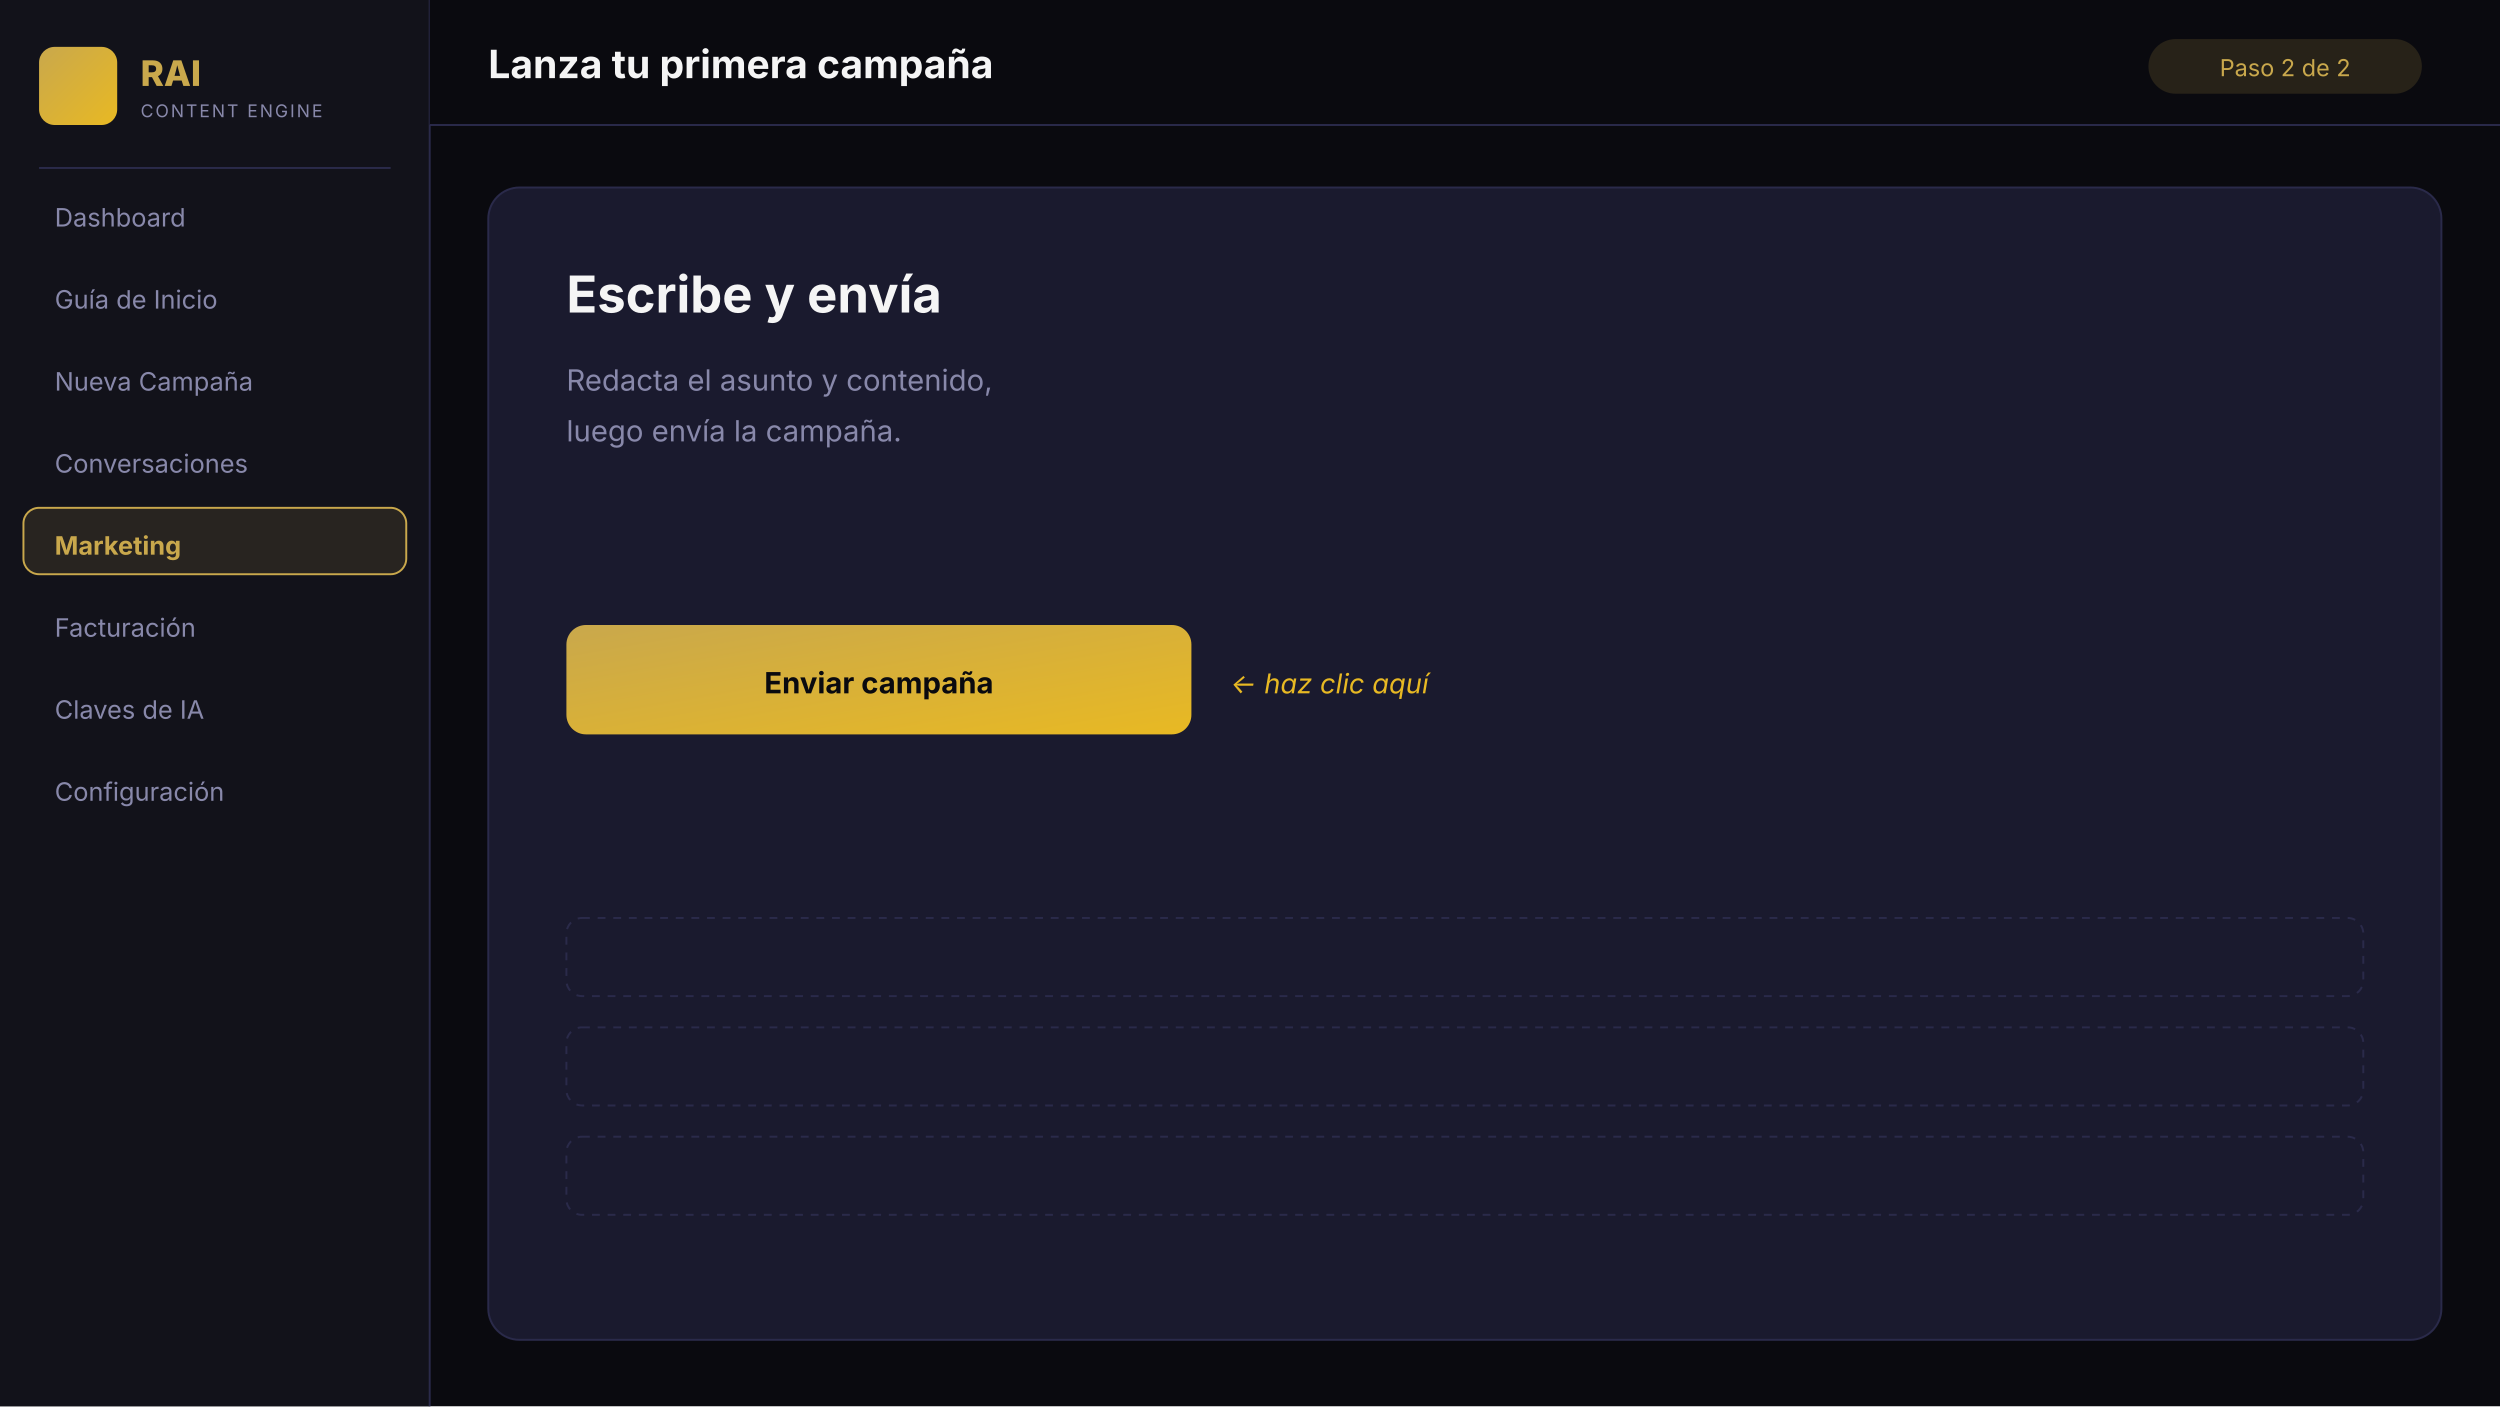
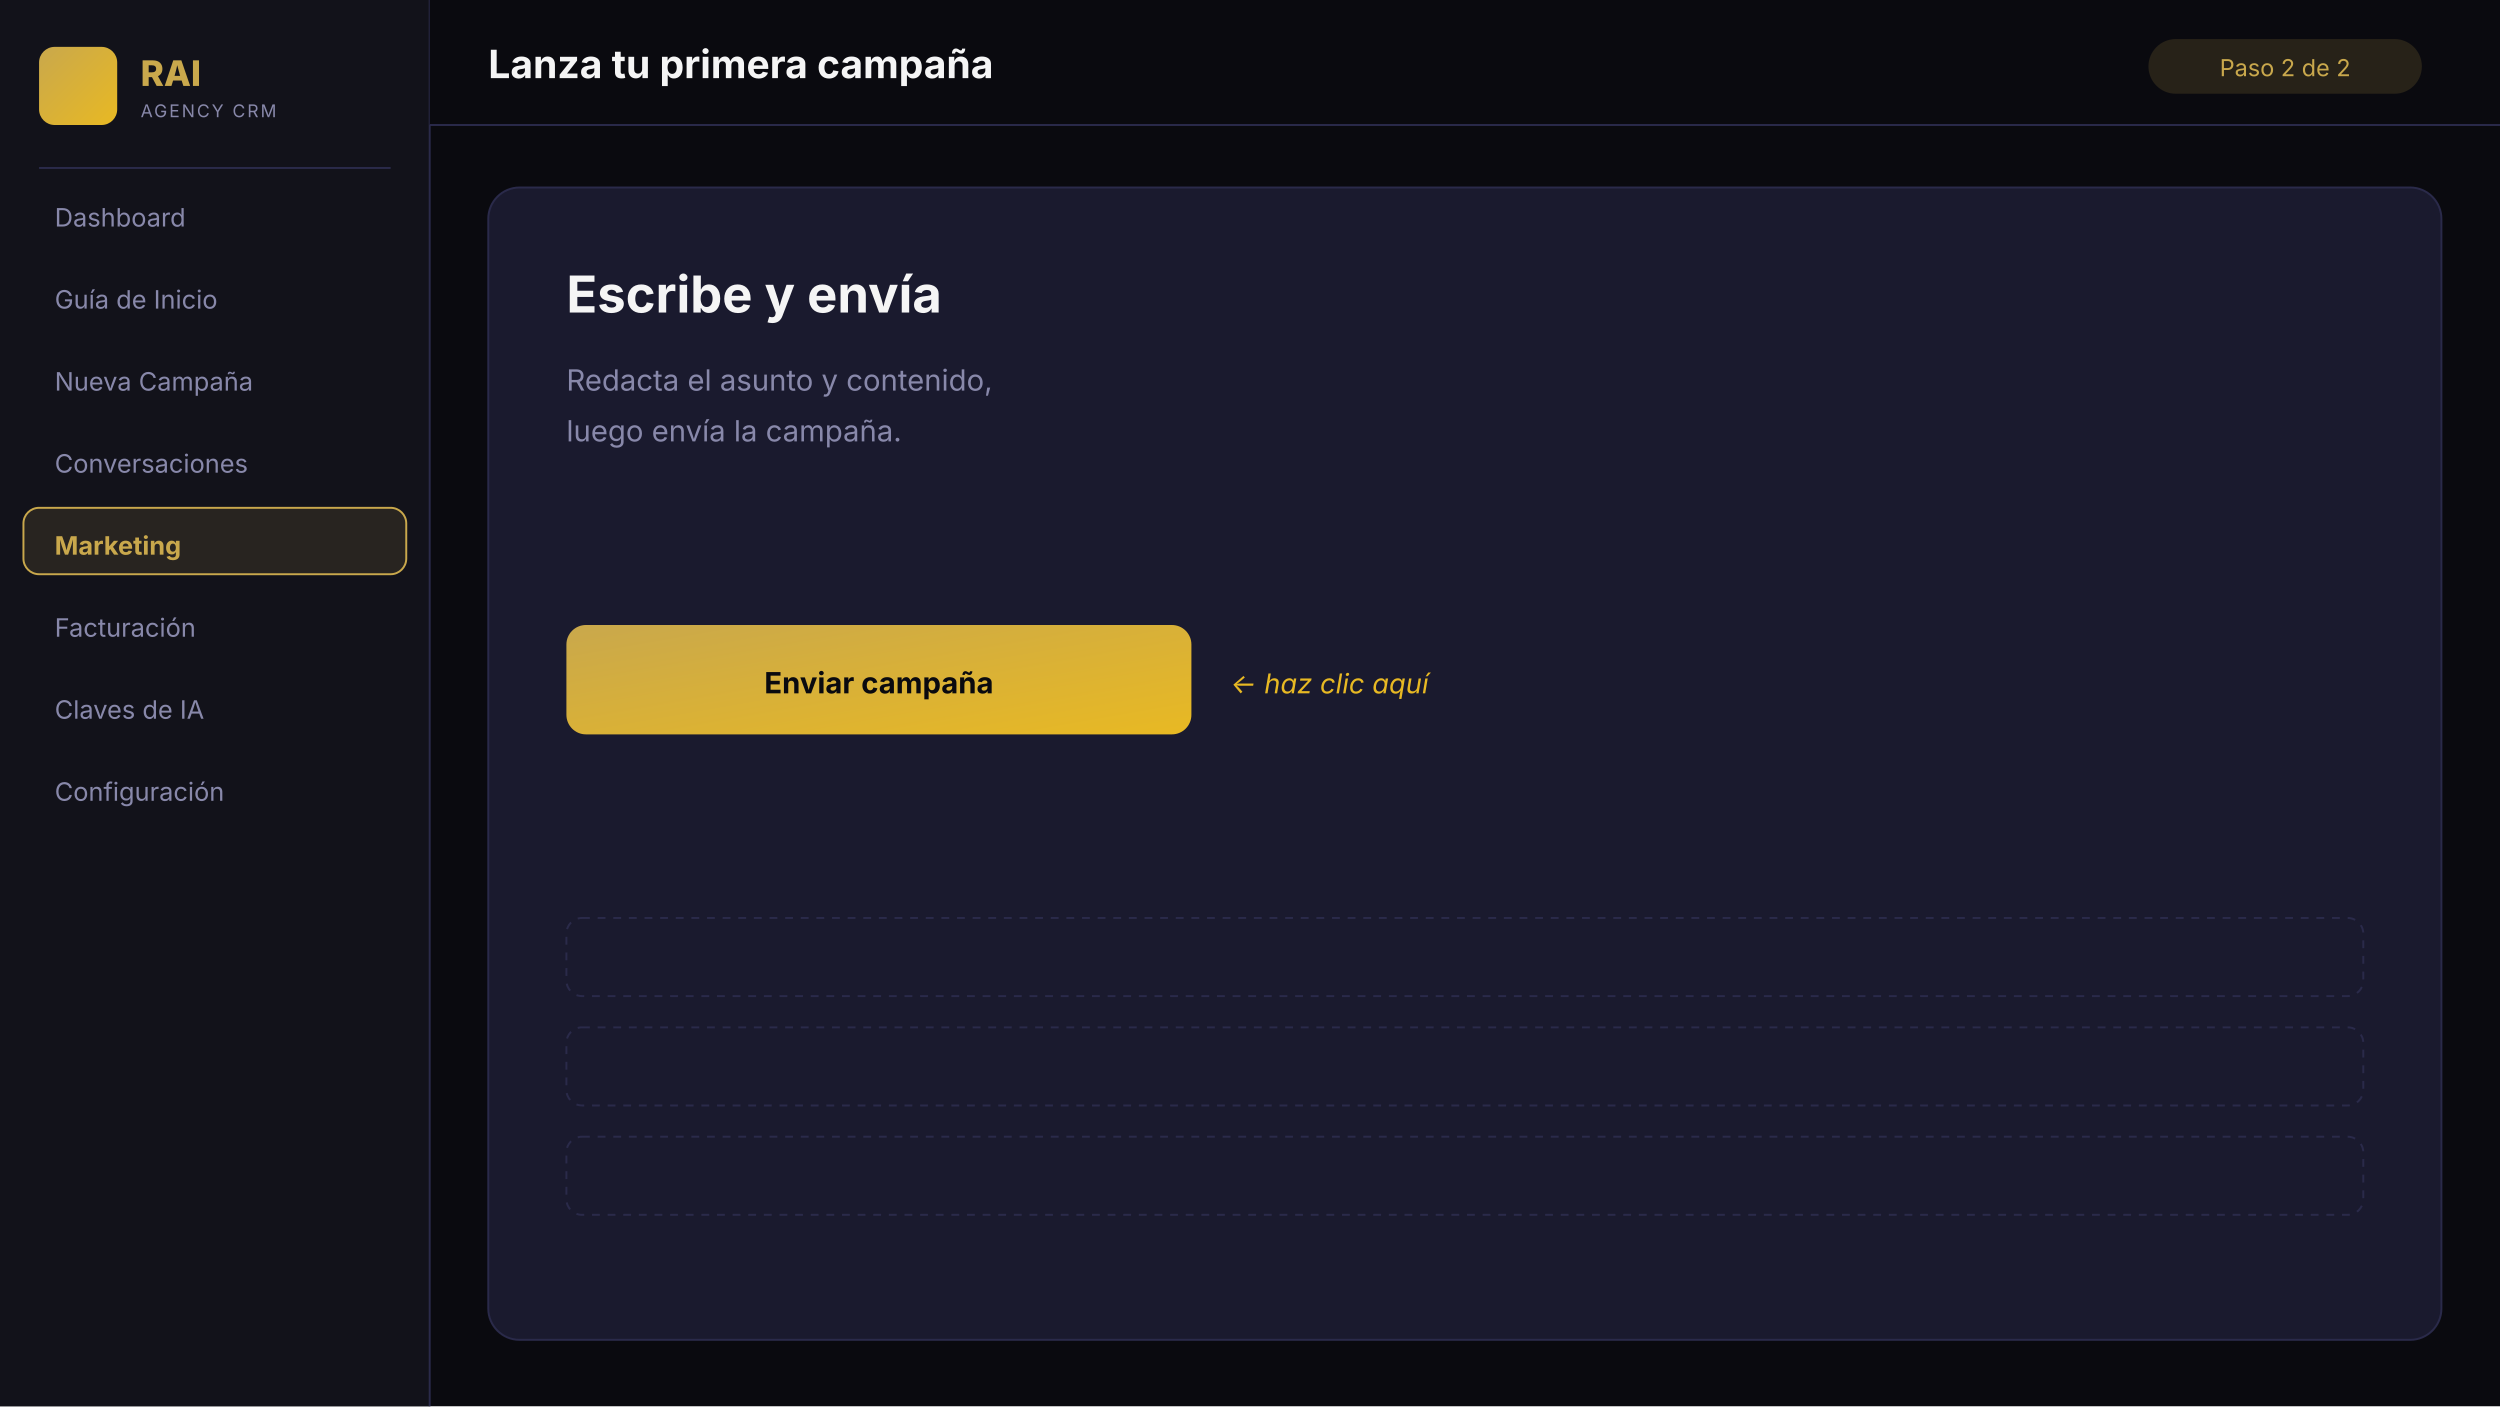
<svg xmlns="http://www.w3.org/2000/svg" viewBox="0 0 1280 720" font-family="Inter, Arial, sans-serif">
  <defs>
    <linearGradient id="goldGrad" x1="0" y1="0" x2="1" y2="1">
      <stop offset="0" stop-color="#C9A84C" />
      <stop offset="1" stop-color="#E8B923" />
    </linearGradient>
  </defs>
  <rect width="1280" height="720" fill="#0A0A0F" />
  <rect x="0" y="0" width="220" height="720" fill="#12121A" />
  <line x1="220" y1="0" x2="220" y2="720" stroke="#2A2A4A" stroke-width="1" />
  <rect x="20" y="24" width="40" height="40" rx="8" fill="url(#goldGrad)" />
  <text x="72" y="44" fill="#C9A84C" font-size="18" font-weight="800">RAI</text>
-   <text x="72" y="60" fill="#8888AA" font-size="9" letter-spacing="1">CONTENT ENGINE</text>
+   <text x="72" y="60" fill="#8888AA" font-size="9" letter-spacing="1">AGENCY CRM</text>
  <line x1="20" y1="86" x2="200" y2="86" stroke="#2A2A4A" stroke-width="1" />
  <text x="28" y="116" fill="#8888AA" font-family="Inter, Arial, sans-serif" font-size="13">Dashboard</text>
  <text x="28" y="158" fill="#8888AA" font-family="Inter, Arial, sans-serif" font-size="13">Guía de Inicio</text>
  <text x="28" y="200" fill="#8888AA" font-family="Inter, Arial, sans-serif" font-size="13">Nueva Campaña</text>
  <text x="28" y="242" fill="#8888AA" font-family="Inter, Arial, sans-serif" font-size="13">Conversaciones</text>
  <rect x="12" y="260" width="196" height="34" rx="8" fill="rgba(201,168,76,0.12)" stroke="#C9A84C" stroke-width="1" />
  <text x="28" y="284" fill="#C9A84C" font-family="Inter, Arial, sans-serif" font-size="13" font-weight="700">Marketing</text>
  <text x="28" y="326" fill="#8888AA" font-family="Inter, Arial, sans-serif" font-size="13">Facturación</text>
  <text x="28" y="368" fill="#8888AA" font-family="Inter, Arial, sans-serif" font-size="13">Claves de IA</text>
  <text x="28" y="410" fill="#8888AA" font-family="Inter, Arial, sans-serif" font-size="13">Configuración</text>
  <rect x="220" y="0" width="1060" height="64" fill="#0A0A0F" />
  <line x1="220" y1="64" x2="1280" y2="64" stroke="#2A2A4A" stroke-width="1" />
  <text x="250" y="40" fill="#F5F5F5" font-size="20" font-weight="700">Lanza tu primera campaña</text>
  <rect x="1100" y="20" width="140" height="28" rx="14" fill="rgba(201,168,76,0.15)" />
  <text x="1170" y="39" fill="#C9A84C" font-size="12" text-anchor="middle">Paso 2 de 2</text>
  <rect x="250" y="96" width="1000" height="590" rx="16" fill="#1A1A2E" stroke="#2A2A4A" stroke-width="1" />
  <text x="290" y="160" fill="#F5F5F5" font-size="26" font-weight="700">Escribe y envía</text>
  <text x="290" y="200" fill="#8888AA" font-size="15">
    <tspan x="290" dy="0">Redacta el asunto y contenido,</tspan>
    <tspan x="290" dy="26">luego envía la campaña.</tspan>
  </text>
  <rect x="290" y="320" width="320" height="56" rx="10" fill="url(#goldGrad)" />
  <text x="450" y="355" fill="#0A0A0F" font-size="15" font-weight="700" text-anchor="middle">Enviar campaña</text>
  <text x="630" y="355" fill="#E8B923" font-size="14" font-style="italic">← haz clic aquí</text>
  <rect x="290" y="470" width="920" height="40" rx="8" fill="none" stroke="#2A2A4A" stroke-width="1" stroke-dasharray="4 4" />
  <rect x="290" y="526" width="920" height="40" rx="8" fill="none" stroke="#2A2A4A" stroke-width="1" stroke-dasharray="4 4" />
  <rect x="290" y="582" width="920" height="40" rx="8" fill="none" stroke="#2A2A4A" stroke-width="1" stroke-dasharray="4 4" />
</svg>
